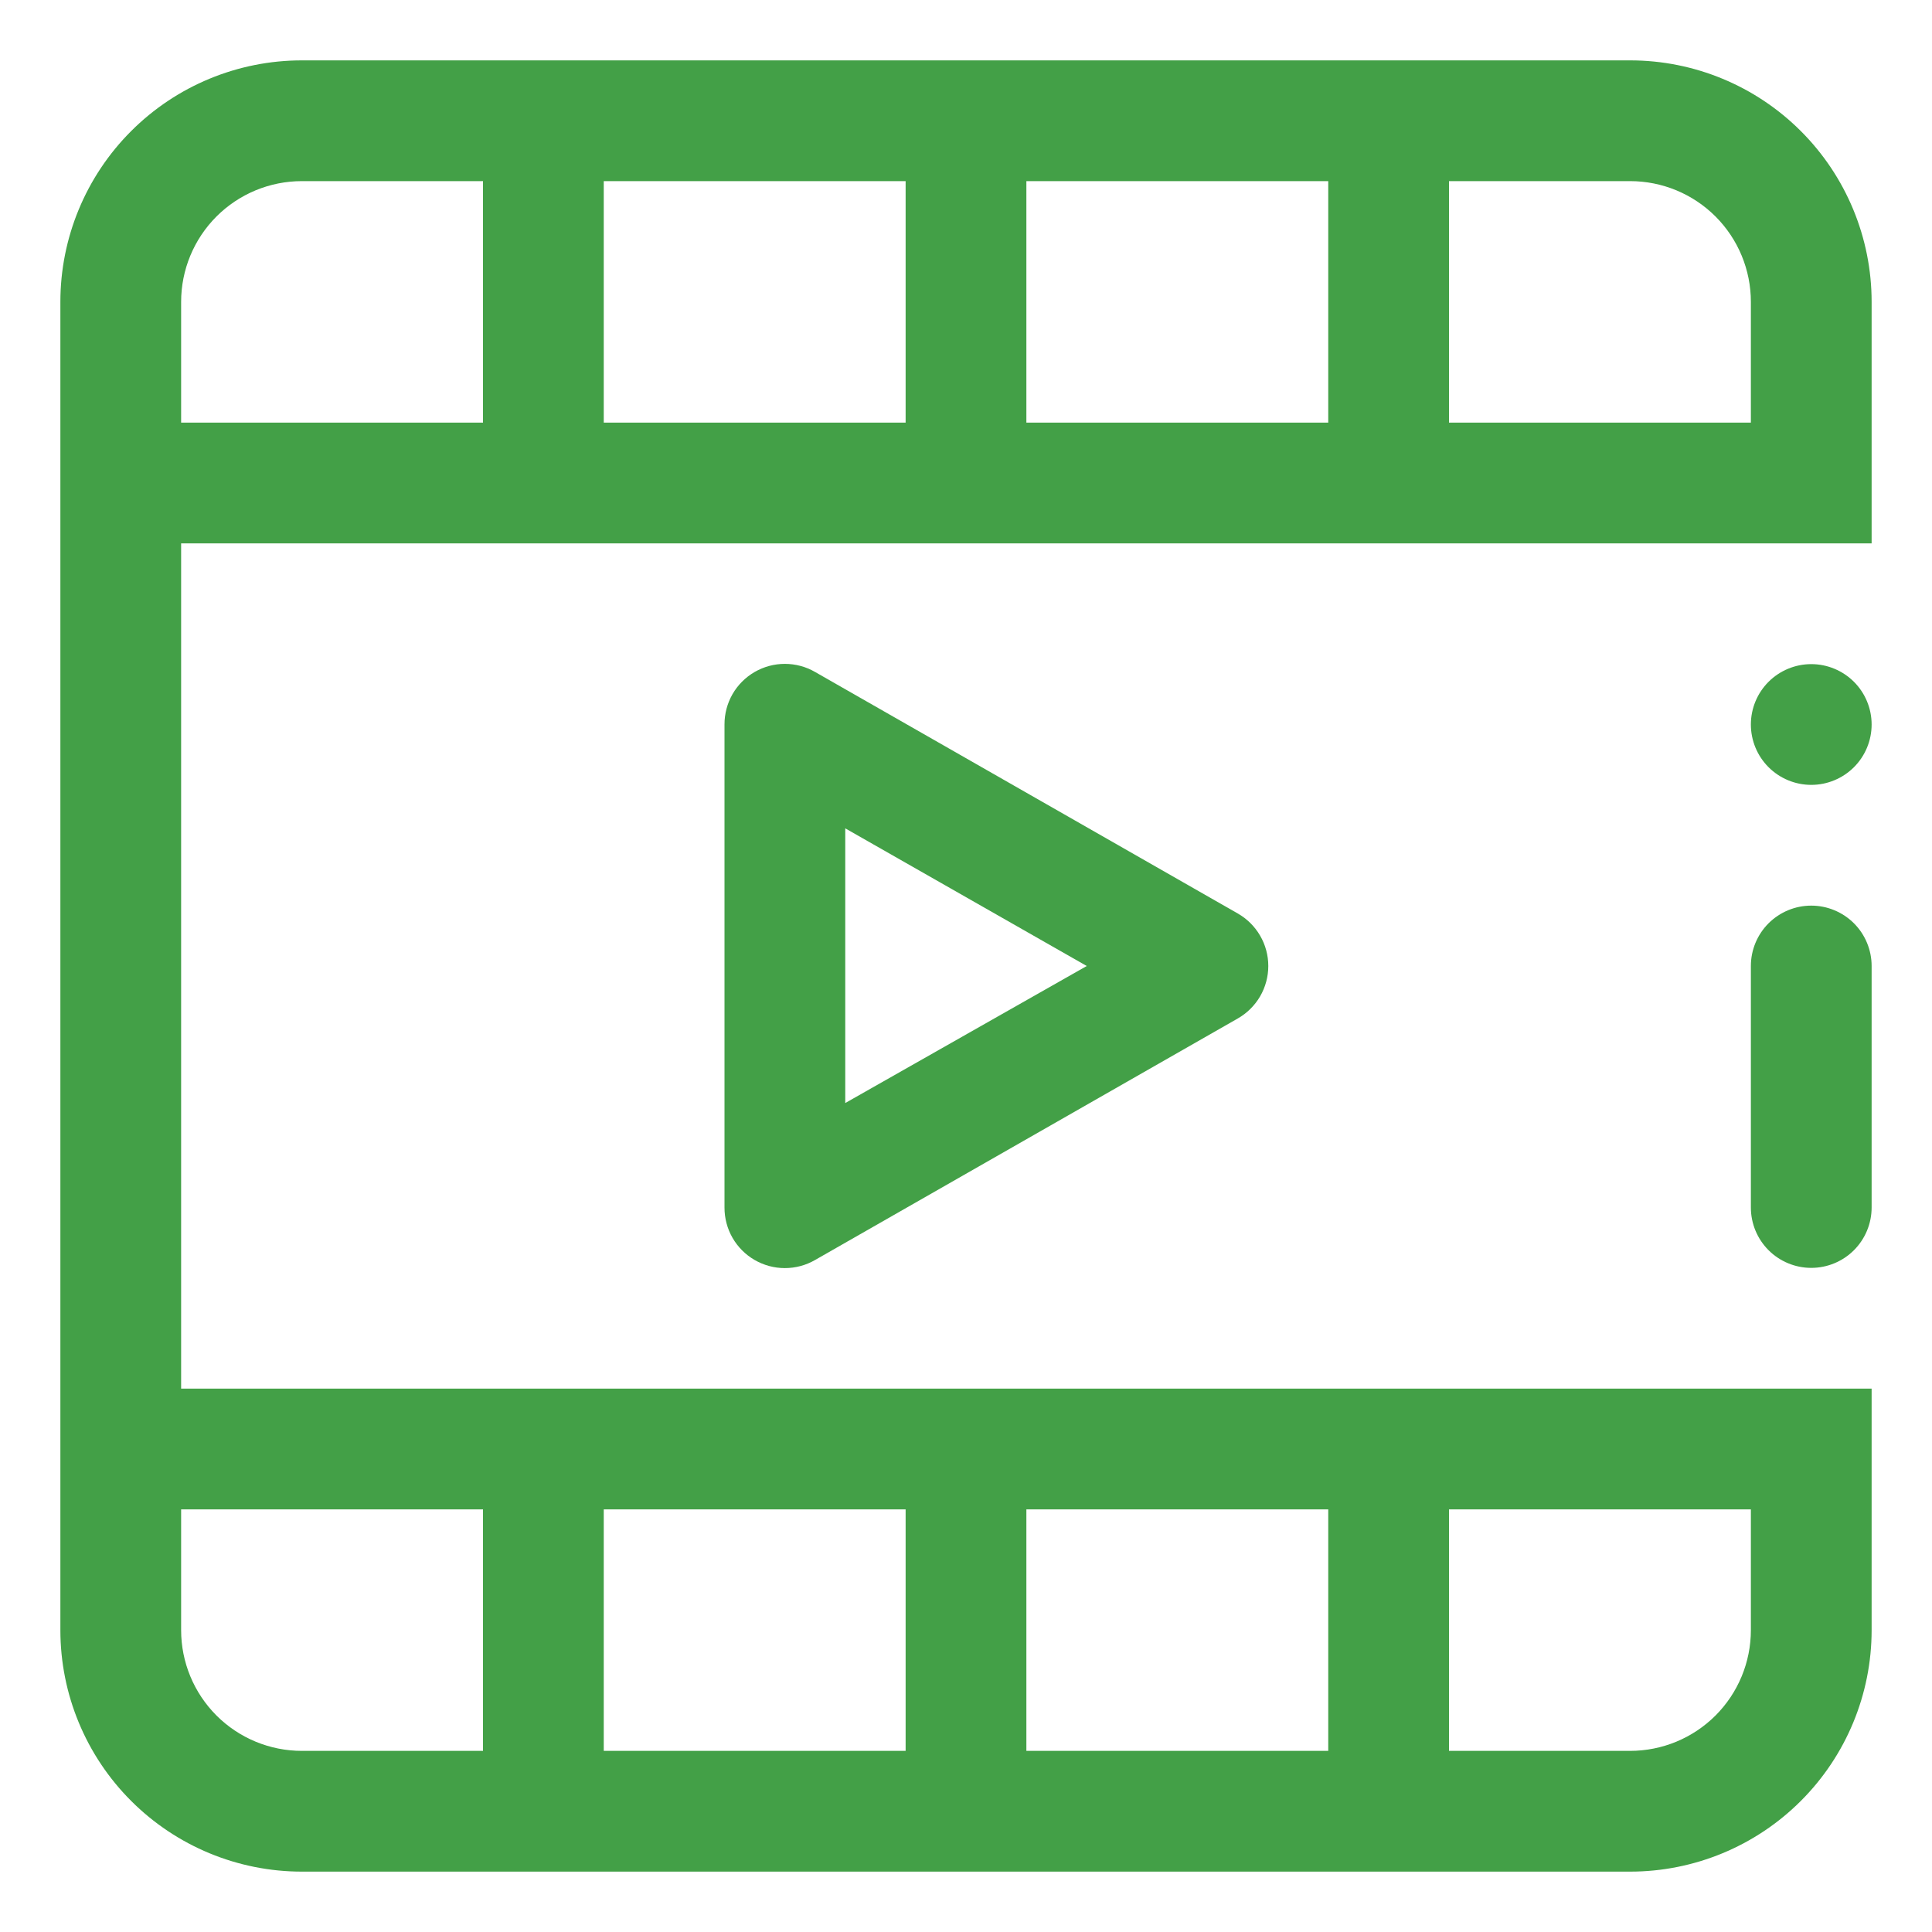
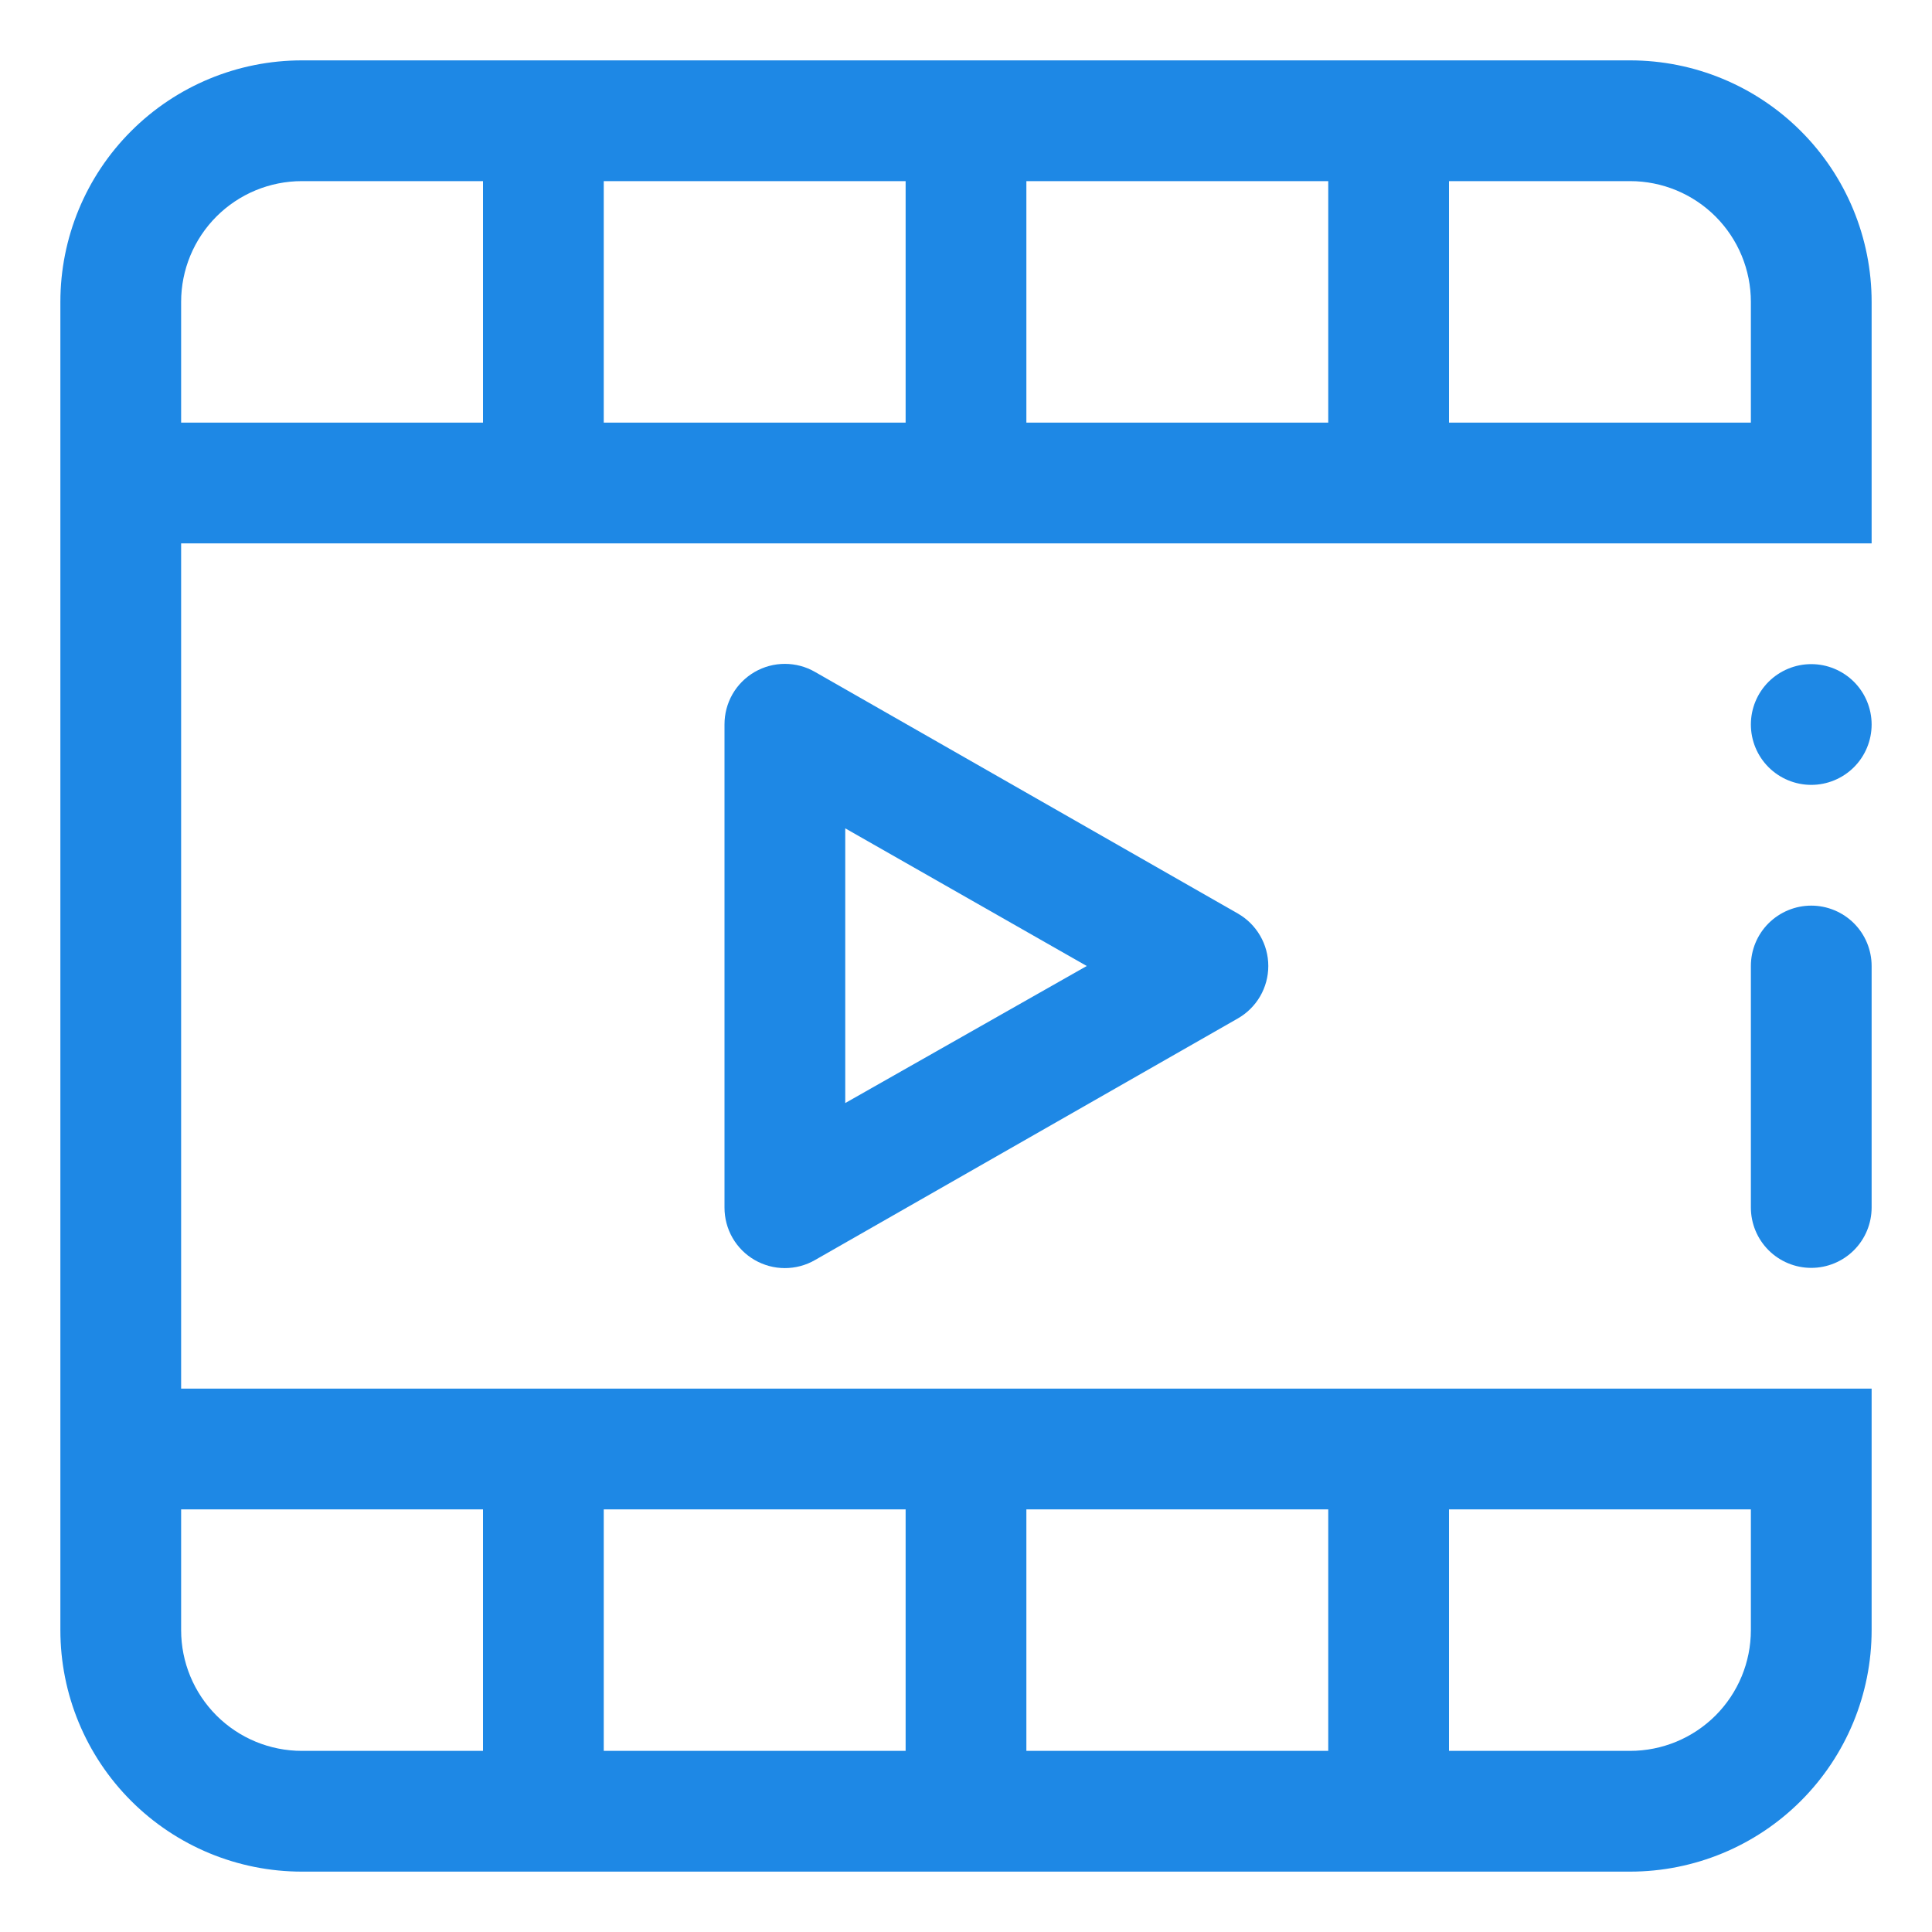
<svg xmlns="http://www.w3.org/2000/svg" width="60" height="60" viewBox="0 0 60 60" fill="none">
-   <path d="M25.312 20.868C25.027 20.703 24.703 20.617 24.373 20.617C24.043 20.617 23.72 20.705 23.434 20.87C23.149 21.036 22.912 21.273 22.748 21.559C22.584 21.846 22.499 22.17 22.5 22.5V37.5C22.499 37.829 22.584 38.154 22.748 38.44C22.912 38.726 23.149 38.964 23.434 39.129C23.72 39.294 24.043 39.382 24.373 39.382C24.703 39.382 25.027 39.296 25.312 39.131L38.438 31.631C38.726 31.467 38.966 31.23 39.133 30.944C39.3 30.657 39.388 30.331 39.388 30C39.388 29.668 39.3 29.342 39.133 29.056C38.966 28.769 38.726 28.532 38.438 28.368L25.312 20.868ZM26.25 34.256V25.725L33.75 30L26.25 34.256Z" fill="#43A047" />
-   <path d="M50.625 1.875H9.375C7.386 1.875 5.478 2.665 4.072 4.072C2.665 5.478 1.875 7.386 1.875 9.375V50.625C1.875 52.614 2.665 54.522 4.072 55.928C5.478 57.335 7.386 58.125 9.375 58.125H50.625C52.614 58.125 54.522 57.335 55.928 55.928C57.335 54.522 58.125 52.614 58.125 50.625V43.125H5.625V16.875H58.125V9.375C58.125 7.386 57.335 5.478 55.928 4.072C54.522 2.665 52.614 1.875 50.625 1.875ZM45 46.875H54.375V50.625C54.375 51.62 53.98 52.573 53.277 53.277C52.573 53.98 51.62 54.375 50.625 54.375H45V46.875ZM31.875 46.875H41.25V54.375H31.875V46.875ZM18.75 46.875H28.125V54.375H18.75V46.875ZM15 46.875V54.375H9.375C8.38 54.375 7.427 53.98 6.723 53.277C6.02 52.573 5.625 51.62 5.625 50.625V46.875H15ZM15 13.125H5.625V9.375C5.625 8.38 6.02 7.427 6.723 6.723C7.427 6.02 8.38 5.625 9.375 5.625H15V13.125ZM28.125 13.125H18.75V5.625H28.125V13.125ZM41.25 13.125H31.875V5.625H41.25V13.125ZM54.375 13.125H45V5.625H50.625C51.62 5.625 52.573 6.02 53.277 6.723C53.98 7.427 54.375 8.38 54.375 9.375V13.125Z" fill="#43A047" />
-   <path d="M54.375 22.5C54.375 22.997 54.572 23.474 54.924 23.826C55.276 24.177 55.753 24.375 56.25 24.375C56.747 24.375 57.224 24.177 57.576 23.826C57.928 23.474 58.125 22.997 58.125 22.5C58.125 22.003 57.928 21.526 57.576 21.174C57.224 20.823 56.747 20.625 56.25 20.625C55.753 20.625 55.276 20.823 54.924 21.174C54.572 21.526 54.375 22.003 54.375 22.5Z" fill="#43A047" />
-   <path d="M56.25 28.125C55.753 28.125 55.276 28.323 54.924 28.674C54.572 29.026 54.375 29.503 54.375 30V37.5C54.375 37.997 54.572 38.474 54.924 38.826C55.276 39.178 55.753 39.375 56.25 39.375C56.747 39.375 57.224 39.178 57.576 38.826C57.928 38.474 58.125 37.997 58.125 37.5V30C58.125 29.503 57.928 29.026 57.576 28.674C57.224 28.323 56.747 28.125 56.25 28.125Z" fill="#43A047" />
+   <path d="M25.312 20.868C25.027 20.703 24.703 20.617 24.373 20.617C24.043 20.617 23.72 20.705 23.434 20.87C23.149 21.036 22.912 21.273 22.748 21.559C22.584 21.846 22.499 22.17 22.5 22.5V37.5C22.499 37.829 22.584 38.154 22.748 38.44C22.912 38.726 23.149 38.964 23.434 39.129C23.72 39.294 24.043 39.382 24.373 39.382C24.703 39.382 25.027 39.296 25.312 39.131L38.438 31.631C38.726 31.467 38.966 31.23 39.133 30.944C39.3 30.657 39.388 30.331 39.388 30C39.388 29.668 39.3 29.342 39.133 29.056C38.966 28.769 38.726 28.532 38.438 28.368L25.312 20.868ZM26.25 34.256V25.725L33.75 30L26.25 34.256Z" fill="#1E88E5" />
+   <path d="M50.625 1.875H9.375C7.386 1.875 5.478 2.665 4.072 4.072C2.665 5.478 1.875 7.386 1.875 9.375V50.625C1.875 52.614 2.665 54.522 4.072 55.928C5.478 57.335 7.386 58.125 9.375 58.125H50.625C52.614 58.125 54.522 57.335 55.928 55.928C57.335 54.522 58.125 52.614 58.125 50.625V43.125H5.625V16.875H58.125V9.375C58.125 7.386 57.335 5.478 55.928 4.072C54.522 2.665 52.614 1.875 50.625 1.875ZM45 46.875H54.375V50.625C54.375 51.62 53.98 52.573 53.277 53.277C52.573 53.98 51.62 54.375 50.625 54.375H45V46.875ZM31.875 46.875H41.25V54.375H31.875V46.875ZM18.75 46.875H28.125V54.375H18.75V46.875ZM15 46.875V54.375H9.375C8.38 54.375 7.427 53.98 6.723 53.277C6.02 52.573 5.625 51.62 5.625 50.625V46.875H15ZM15 13.125H5.625V9.375C5.625 8.38 6.02 7.427 6.723 6.723C7.427 6.02 8.38 5.625 9.375 5.625H15V13.125ZM28.125 13.125H18.75V5.625H28.125V13.125ZM41.25 13.125H31.875V5.625H41.25V13.125ZM54.375 13.125H45V5.625H50.625C51.62 5.625 52.573 6.02 53.277 6.723C53.98 7.427 54.375 8.38 54.375 9.375V13.125Z" fill="#1E88E5" />
+   <path d="M54.375 22.5C54.375 22.997 54.572 23.474 54.924 23.826C55.276 24.177 55.753 24.375 56.25 24.375C56.747 24.375 57.224 24.177 57.576 23.826C57.928 23.474 58.125 22.997 58.125 22.5C58.125 22.003 57.928 21.526 57.576 21.174C57.224 20.823 56.747 20.625 56.25 20.625C55.753 20.625 55.276 20.823 54.924 21.174C54.572 21.526 54.375 22.003 54.375 22.5Z" fill="#1E88E5" />
+   <path d="M56.25 28.125C55.753 28.125 55.276 28.323 54.924 28.674C54.572 29.026 54.375 29.503 54.375 30V37.5C54.375 37.997 54.572 38.474 54.924 38.826C55.276 39.178 55.753 39.375 56.25 39.375C56.747 39.375 57.224 39.178 57.576 38.826C57.928 38.474 58.125 37.997 58.125 37.5V30C58.125 29.503 57.928 29.026 57.576 28.674C57.224 28.323 56.747 28.125 56.25 28.125Z" fill="#1E88E5" />
</svg>
